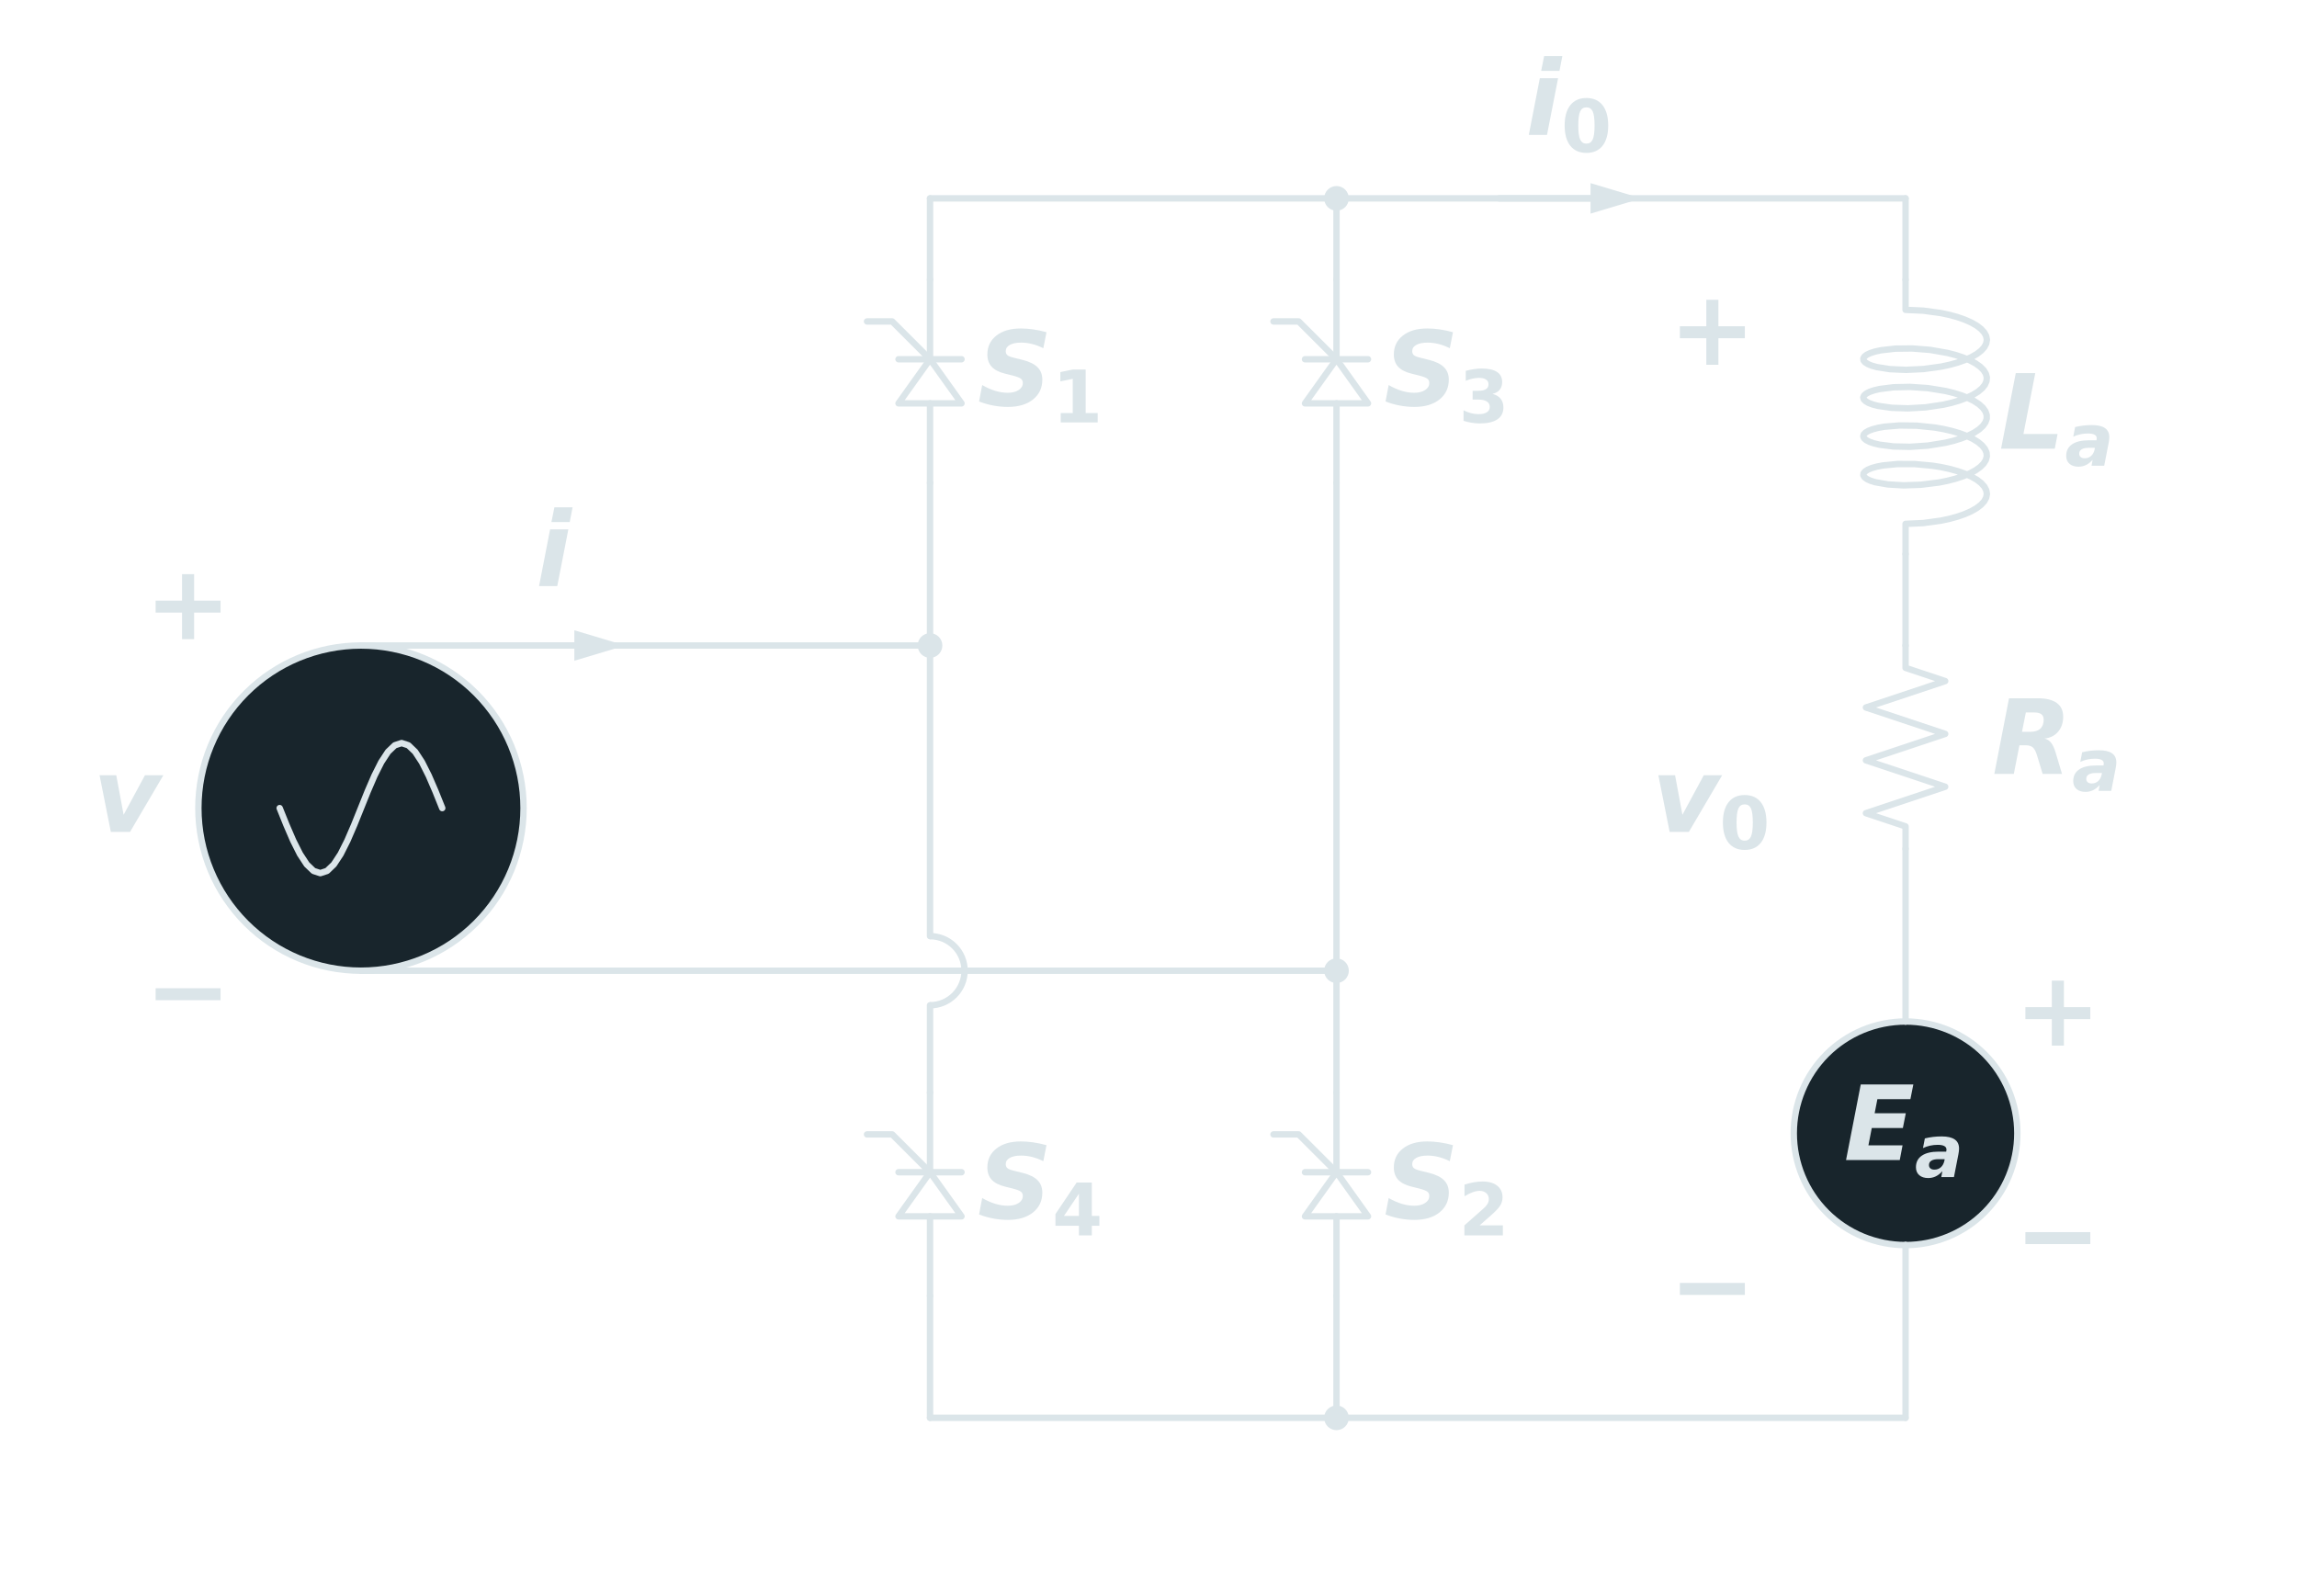
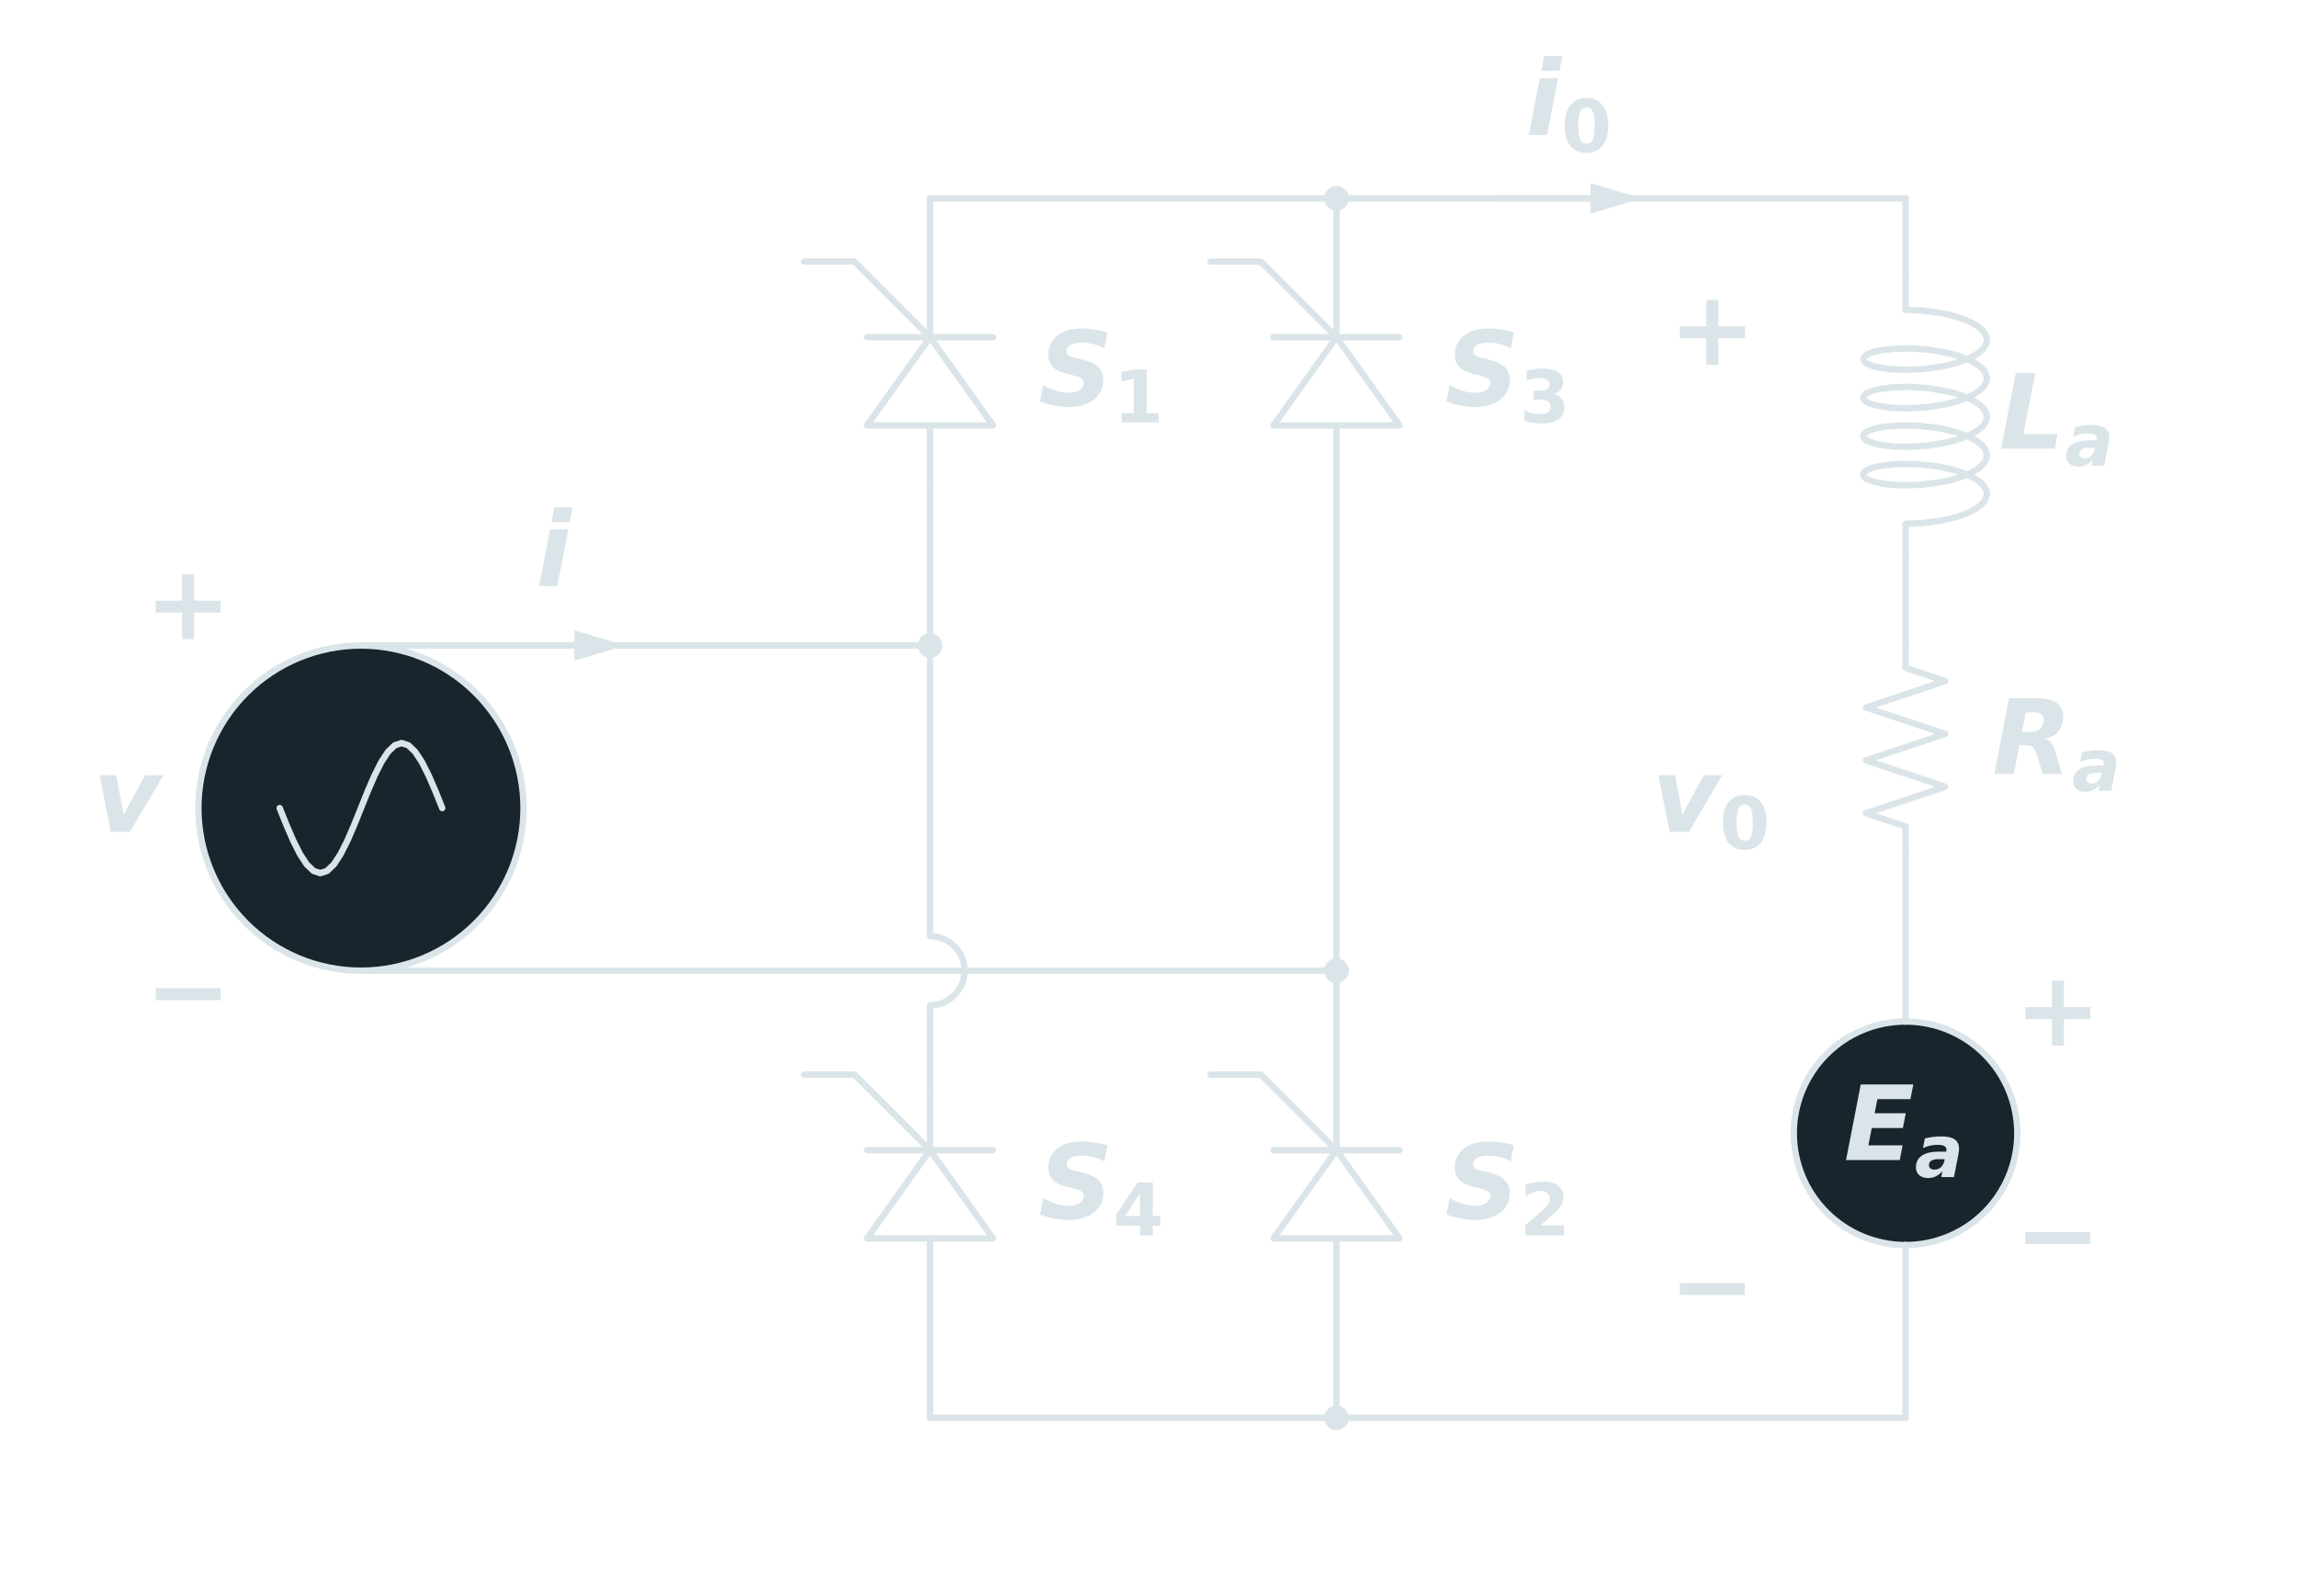
<svg xmlns="http://www.w3.org/2000/svg" width="576pt" height="400.174pt" viewBox="0 0 576 400.174" version="1.1">
  <defs>
    <style type="text/css">*{stroke-linejoin: round; stroke-linecap: butt}</style>
  </defs>
  <g id="figure_1">
    <g id="patch_1">
      <path d="M 0 400.174 L 576 400.174 L 576 0 L 0 0 L 0 400.174 z " style="fill: none" />
    </g>
    <g id="axes_1">
      <g id="schemdraw-p2-f26-q3-conduction-S1-stroke-2">
-         <path d="M 241.113 101.14 L 233.214 90.081 L 225.314 101.14 L 241.113 101.14 z " clip-path="url(#pe3d1f144c0)" style="fill: none; stroke: #dbe5e9; stroke-width: 1.6; stroke-linecap: round" />
+         <path d="M 249.012 106.67 L 233.214 84.551 L 217.415 106.67 L 249.012 106.67 z " clip-path="url(#pe3d1f144c0)" style="fill: none; stroke: #dbe5e9; stroke-width: 1.6; stroke-linecap: round" />
      </g>
      <g id="schemdraw-p2-f26-q3-conduction-S4-stroke-2">
-         <path d="M 241.113 304.997 L 233.214 293.937 L 225.314 304.997 L 241.113 304.997 z " clip-path="url(#pe3d1f144c0)" style="fill: none; stroke: #dbe5e9; stroke-width: 1.6; stroke-linecap: round" />
+         <path d="M 249.012 310.526 L 233.214 288.408 L 217.415 310.526 L 249.012 310.526 z " clip-path="url(#pe3d1f144c0)" style="fill: none; stroke: #dbe5e9; stroke-width: 1.6; stroke-linecap: round" />
      </g>
      <g id="schemdraw-p2-f26-q3-conduction-S3-stroke-2">
-         <path d="M 343.041 101.14 L 335.142 90.081 L 327.242 101.14 L 343.041 101.14 z " clip-path="url(#pe3d1f144c0)" style="fill: none; stroke: #dbe5e9; stroke-width: 1.6; stroke-linecap: round" />
+         <path d="M 350.941 106.67 L 335.142 84.551 L 319.343 106.67 L 350.941 106.67 z " clip-path="url(#pe3d1f144c0)" style="fill: none; stroke: #dbe5e9; stroke-width: 1.6; stroke-linecap: round" />
      </g>
      <g id="schemdraw-p2-f26-q3-conduction-S2-stroke-2">
-         <path d="M 343.041 304.997 L 335.142 293.937 L 327.242 304.997 L 343.041 304.997 z " clip-path="url(#pe3d1f144c0)" style="fill: none; stroke: #dbe5e9; stroke-width: 1.6; stroke-linecap: round" />
+         <path d="M 350.941 310.526 L 335.142 288.408 L 319.343 310.526 L 350.941 310.526 z " clip-path="url(#pe3d1f144c0)" style="fill: none; stroke: #dbe5e9; stroke-width: 1.6; stroke-linecap: round" />
      </g>
      <g id="p2-f26-q3-conduction-S4-stroke-7">
        <path d="M 233.214 252.07 C 235.511 252.07 237.716 251.157 239.34 249.533 C 240.964 247.909 241.878 245.703 241.878 243.406 C 241.878 241.11 240.964 238.904 239.34 237.28 C 237.716 235.656 235.511 234.743 233.214 234.743 " clip-path="url(#pe3d1f144c0)" style="fill: none; stroke: #dbe5e9; stroke-width: 1.6; stroke-linejoin: miter" />
      </g>
      <g id="schemdraw-p2-f26-q3-conduction-load-stroke-11">
        <path d="M 477.841 312.208 L 477.841 312.208 M 477.841 256.147 L 477.841 256.147 L 477.841 256.147 L 477.841 312.208 " clip-path="url(#pe3d1f144c0)" style="fill: #18252c; stroke: #18252c; stroke-linejoin: miter" />
      </g>
      <g id="schemdraw-p2-f26-q3-conduction-load-stroke-12">
        <path d="M 477.841 312.208 C 485.275 312.208 492.405 309.254 497.661 303.998 C 502.918 298.742 505.871 291.611 505.871 284.178 C 505.871 276.744 502.918 269.614 497.661 264.357 C 492.405 259.101 485.275 256.147 477.841 256.147 C 470.407 256.147 463.277 259.101 458.021 264.357 C 452.764 269.614 449.811 276.744 449.811 284.178 C 449.811 291.611 452.764 298.742 458.021 303.998 C 463.277 309.254 470.407 312.208 477.841 312.208 z " clip-path="url(#pe3d1f144c0)" style="fill: #18252c; stroke: #dbe5e9; stroke-width: 1.6; stroke-linejoin: miter" />
      </g>
      <g id="schemdraw-p2-f26-q3-conduction-source-stroke-4">
        <path d="M 90.514 243.406 L 90.514 243.406 M 90.514 161.864 L 90.514 161.864 L 90.514 161.864 L 90.514 243.406 " clip-path="url(#pe3d1f144c0)" style="fill: #18252c; stroke: #18252c; stroke-linejoin: miter" />
      </g>
      <g id="schemdraw-p2-f26-q3-conduction-source-stroke-5">
        <path d="M 90.514 243.406 C 101.327 243.406 111.698 239.111 119.344 231.465 C 126.99 223.819 131.286 213.448 131.286 202.635 C 131.286 191.823 126.99 181.451 119.344 173.806 C 111.698 166.16 101.327 161.864 90.514 161.864 C 79.702 161.864 69.33 166.16 61.685 173.806 C 54.039 181.451 49.743 191.823 49.743 202.635 C 49.743 213.448 54.039 223.819 61.685 231.465 C 69.33 239.111 79.702 243.406 90.514 243.406 z " clip-path="url(#pe3d1f144c0)" style="fill: #18252c; stroke: #dbe5e9; stroke-width: 1.6; stroke-linejoin: miter" />
      </g>
      <g id="schemdraw-p2-f26-q3-conduction-S1-stroke-0">
-         <path d="M 233.214 121.093 L 233.214 101.14 M 241.113 90.081 L 225.314 90.081 M 233.214 90.081 L 233.214 70.129 " clip-path="url(#pe3d1f144c0)" style="fill: none; stroke: #dbe5e9; stroke-width: 1.6; stroke-linecap: round" />
+         <path d="M 233.214 121.093 L 233.214 106.67 M 249.012 84.551 L 217.415 84.551 M 233.214 84.551 L 233.214 70.129 " clip-path="url(#pe3d1f144c0)" style="fill: none; stroke: #dbe5e9; stroke-width: 1.6; stroke-linecap: round" />
      </g>
      <g id="schemdraw-p2-f26-q3-conduction-S1-stroke-1">
-         <path d="M 233.214 90.081 L 223.734 80.602 L 217.415 80.602 " clip-path="url(#pe3d1f144c0)" style="fill: none; stroke: #dbe5e9; stroke-width: 1.6; stroke-linecap: round" />
+         <path d="M 233.214 84.551 L 214.255 65.593 L 201.616 65.593 " clip-path="url(#pe3d1f144c0)" style="fill: none; stroke: #dbe5e9; stroke-width: 1.6; stroke-linecap: round" />
      </g>
      <g id="schemdraw-p2-f26-q3-conduction-S4-stroke-0">
-         <path d="M 233.214 324.949 L 233.214 304.997 M 241.113 293.937 L 225.314 293.937 M 233.214 293.937 L 233.214 273.985 " clip-path="url(#pe3d1f144c0)" style="fill: none; stroke: #dbe5e9; stroke-width: 1.6; stroke-linecap: round" />
+         <path d="M 233.214 324.949 L 233.214 310.526 M 249.012 288.408 L 217.415 288.408 M 233.214 288.408 L 233.214 273.985 " clip-path="url(#pe3d1f144c0)" style="fill: none; stroke: #dbe5e9; stroke-width: 1.6; stroke-linecap: round" />
      </g>
      <g id="schemdraw-p2-f26-q3-conduction-S4-stroke-1">
-         <path d="M 233.214 293.937 L 223.734 284.458 L 217.415 284.458 " clip-path="url(#pe3d1f144c0)" style="fill: none; stroke: #dbe5e9; stroke-width: 1.6; stroke-linecap: round" />
+         <path d="M 233.214 288.408 L 214.255 269.449 L 201.616 269.449 " clip-path="url(#pe3d1f144c0)" style="fill: none; stroke: #dbe5e9; stroke-width: 1.6; stroke-linecap: round" />
      </g>
      <g id="schemdraw-p2-f26-q3-conduction-S3-stroke-0">
-         <path d="M 335.142 121.093 L 335.142 101.14 M 343.041 90.081 L 327.242 90.081 M 335.142 90.081 L 335.142 70.129 " clip-path="url(#pe3d1f144c0)" style="fill: none; stroke: #dbe5e9; stroke-width: 1.6; stroke-linecap: round" />
+         <path d="M 335.142 121.093 L 335.142 106.67 M 350.941 84.551 L 319.343 84.551 M 335.142 84.551 L 335.142 70.129 " clip-path="url(#pe3d1f144c0)" style="fill: none; stroke: #dbe5e9; stroke-width: 1.6; stroke-linecap: round" />
      </g>
      <g id="schemdraw-p2-f26-q3-conduction-S3-stroke-1">
-         <path d="M 335.142 90.081 L 325.662 80.602 L 319.343 80.602 " clip-path="url(#pe3d1f144c0)" style="fill: none; stroke: #dbe5e9; stroke-width: 1.6; stroke-linecap: round" />
+         <path d="M 335.142 84.551 L 316.183 65.593 L 303.544 65.593 " clip-path="url(#pe3d1f144c0)" style="fill: none; stroke: #dbe5e9; stroke-width: 1.6; stroke-linecap: round" />
      </g>
      <g id="schemdraw-p2-f26-q3-conduction-S2-stroke-0">
-         <path d="M 335.142 324.949 L 335.142 304.997 M 343.041 293.937 L 327.242 293.937 M 335.142 293.937 L 335.142 273.985 " clip-path="url(#pe3d1f144c0)" style="fill: none; stroke: #dbe5e9; stroke-width: 1.6; stroke-linecap: round" />
+         <path d="M 335.142 324.949 L 335.142 310.526 M 350.941 288.408 L 319.343 288.408 M 335.142 288.408 L 335.142 273.985 " clip-path="url(#pe3d1f144c0)" style="fill: none; stroke: #dbe5e9; stroke-width: 1.6; stroke-linecap: round" />
      </g>
      <g id="schemdraw-p2-f26-q3-conduction-S2-stroke-1">
-         <path d="M 335.142 293.937 L 325.662 284.458 L 319.343 284.458 " clip-path="url(#pe3d1f144c0)" style="fill: none; stroke: #dbe5e9; stroke-width: 1.6; stroke-linecap: round" />
+         <path d="M 335.142 288.408 L 316.183 269.449 L 303.544 269.449 " clip-path="url(#pe3d1f144c0)" style="fill: none; stroke: #dbe5e9; stroke-width: 1.6; stroke-linecap: round" />
      </g>
      <g id="schemdraw-p2-f26-q3-conduction-S1-stroke-4">
        <path d="M 233.214 161.864 L 233.214 141.478 L 233.214 121.093 " clip-path="url(#pe3d1f144c0)" style="fill: none; stroke: #dbe5e9; stroke-width: 1.6; stroke-linecap: round" />
      </g>
      <g id="schemdraw-p2-f26-q3-conduction-S1-stroke-5">
        <path d="M 233.214 70.129 L 233.214 59.936 L 233.214 49.743 " clip-path="url(#pe3d1f144c0)" style="fill: none; stroke: #dbe5e9; stroke-width: 1.6; stroke-linecap: round" />
      </g>
      <g id="schemdraw-p2-f26-q3-conduction-S4-stroke-4">
        <path d="M 233.214 355.527 L 233.214 340.238 L 233.214 324.949 " clip-path="url(#pe3d1f144c0)" style="fill: none; stroke: #dbe5e9; stroke-width: 1.6; stroke-linecap: round" />
      </g>
      <g id="schemdraw-p2-f26-q3-conduction-S4-stroke-5">
        <path d="M 233.214 273.985 L 233.214 263.028 L 233.214 252.07 " clip-path="url(#pe3d1f144c0)" style="fill: none; stroke: #dbe5e9; stroke-width: 1.6; stroke-linecap: round" />
      </g>
      <g id="schemdraw-p2-f26-q3-conduction-S4-stroke-6">
        <path d="M 233.214 234.743 L 233.214 198.303 L 233.214 161.864 " clip-path="url(#pe3d1f144c0)" style="fill: none; stroke: #dbe5e9; stroke-width: 1.6; stroke-linecap: round" />
      </g>
      <g id="schemdraw-p2-f26-q3-conduction-S3-stroke-4">
        <path d="M 335.142 243.406 L 335.142 182.25 L 335.142 121.093 " clip-path="url(#pe3d1f144c0)" style="fill: none; stroke: #dbe5e9; stroke-width: 1.6; stroke-linecap: round" />
      </g>
      <g id="schemdraw-p2-f26-q3-conduction-S3-stroke-5">
        <path d="M 335.142 70.129 L 335.142 59.936 L 335.142 49.743 " clip-path="url(#pe3d1f144c0)" style="fill: none; stroke: #dbe5e9; stroke-width: 1.6; stroke-linecap: round" />
      </g>
      <g id="schemdraw-p2-f26-q3-conduction-S2-stroke-4">
        <path d="M 335.142 355.527 L 335.142 340.238 L 335.142 324.949 " clip-path="url(#pe3d1f144c0)" style="fill: none; stroke: #dbe5e9; stroke-width: 1.6; stroke-linecap: round" />
      </g>
      <g id="schemdraw-p2-f26-q3-conduction-S2-stroke-5">
        <path d="M 335.142 273.985 L 335.142 258.696 L 335.142 243.406 " clip-path="url(#pe3d1f144c0)" style="fill: none; stroke: #dbe5e9; stroke-width: 1.6; stroke-linecap: round" />
      </g>
      <g id="schemdraw-p2-f26-q3-conduction-top-left-stroke-0">
        <path d="M 233.214 49.743 L 284.178 49.743 L 335.142 49.743 " clip-path="url(#pe3d1f144c0)" style="fill: none; stroke: #dbe5e9; stroke-width: 1.6; stroke-linecap: round" />
      </g>
      <g id="schemdraw-p2-f26-q3-conduction-bottom-left-stroke-0">
        <path d="M 233.214 355.527 L 284.178 355.527 L 335.142 355.527 " clip-path="url(#pe3d1f144c0)" style="fill: none; stroke: #dbe5e9; stroke-width: 1.6; stroke-linecap: round" />
      </g>
      <g id="schemdraw-p2-f26-q3-conduction-load-stroke-0">
        <path d="M 335.142 49.743 L 406.491 49.743 L 477.841 49.743 " clip-path="url(#pe3d1f144c0)" style="fill: none; stroke: #dbe5e9; stroke-width: 1.6; stroke-linecap: round" />
      </g>
      <g id="schemdraw-p2-f26-q3-conduction-load-stroke-1">
        <path d="M 477.841 49.743 L 477.841 59.936 L 477.841 70.129 " clip-path="url(#pe3d1f144c0)" style="fill: none; stroke: #dbe5e9; stroke-width: 1.6; stroke-linecap: round" />
      </g>
      <g id="schemdraw-p2-f26-q3-conduction-load-stroke-2">
        <path d="M 477.841 312.208 L 477.841 333.868 L 477.841 355.527 " clip-path="url(#pe3d1f144c0)" style="fill: none; stroke: #dbe5e9; stroke-width: 1.6; stroke-linecap: round" />
      </g>
      <g id="schemdraw-p2-f26-q3-conduction-load-stroke-3">
        <path d="M 477.841 355.527 L 406.491 355.527 L 335.142 355.527 " clip-path="url(#pe3d1f144c0)" style="fill: none; stroke: #dbe5e9; stroke-width: 1.6; stroke-linecap: round" />
      </g>
      <g id="schemdraw-p2-f26-q3-conduction-load-detail-4">
        <path d="M 477.841 70.129 L 477.841 77.697 L 482.26 77.897 L 486.718 78.504 L 488.845 78.958 L 490.843 79.507 L 492.67 80.142 L 494.287 80.856 L 495.661 81.639 L 496.763 82.478 L 497.569 83.361 L 498.062 84.274 L 498.232 85.201 L 498.076 86.129 L 497.596 87.043 L 496.803 87.927 L 495.713 88.768 L 494.35 89.554 L 492.742 90.271 L 490.923 90.91 L 488.932 91.462 L 486.809 91.92 L 482.354 92.536 L 477.931 92.745 L 473.91 92.565 L 470.63 92.05 L 469.356 91.691 L 468.365 91.28 L 467.676 90.831 L 467.305 90.357 L 467.259 89.874 L 467.539 89.397 L 468.14 88.939 L 469.048 88.516 L 470.244 88.141 L 471.704 87.827 L 475.286 87.424 L 479.493 87.38 L 483.971 87.734 L 488.346 88.495 L 490.378 89.021 L 492.25 89.637 L 493.921 90.333 L 495.356 91.1 L 496.525 91.927 L 497.404 92.801 L 497.973 93.707 L 498.221 94.633 L 498.143 95.562 L 497.74 96.48 L 497.02 97.373 L 496 98.226 L 494.7 99.026 L 493.148 99.76 L 491.376 100.419 L 489.422 100.993 L 487.327 101.474 L 482.893 102.138 L 478.446 102.395 L 474.359 102.26 L 470.974 101.781 L 469.637 101.436 L 468.575 101.037 L 467.813 100.595 L 467.364 100.126 L 467.24 99.644 L 467.442 99.164 L 467.967 98.7 L 468.803 98.268 L 469.933 97.88 L 471.332 97.55 L 474.818 97.109 L 478.967 97.019 L 483.433 97.324 L 487.84 98.037 L 489.905 98.541 L 491.818 99.136 L 493.541 99.814 L 495.035 100.565 L 496.271 101.379 L 497.221 102.242 L 497.866 103.142 L 498.191 104.065 L 498.191 104.994 L 497.866 105.916 L 497.221 106.817 L 496.271 107.68 L 495.035 108.494 L 493.541 109.245 L 491.818 109.923 L 489.905 110.518 L 487.84 111.021 L 483.433 111.735 L 478.967 112.04 L 474.818 111.95 L 471.332 111.509 L 469.933 111.179 L 468.803 110.791 L 467.967 110.358 L 467.442 109.895 L 467.24 109.414 L 467.364 108.932 L 467.813 108.463 L 468.575 108.022 L 469.637 107.623 L 470.974 107.278 L 472.559 107 L 476.335 106.685 L 480.648 106.741 L 485.136 107.202 L 487.327 107.585 L 489.422 108.066 L 491.376 108.64 L 493.148 109.299 L 494.7 110.033 L 496 110.833 L 497.02 111.686 L 497.74 112.578 L 498.143 113.497 L 498.221 114.426 L 497.973 115.351 L 497.404 116.258 L 496.525 117.132 L 495.356 117.959 L 493.921 118.726 L 492.25 119.422 L 490.378 120.038 L 488.346 120.564 L 486.195 120.994 L 481.721 121.553 L 477.332 121.705 L 473.397 121.474 L 470.244 120.918 L 469.048 120.543 L 468.14 120.12 L 467.539 119.662 L 467.259 119.185 L 467.305 118.702 L 467.676 118.228 L 468.365 117.779 L 469.356 117.368 L 470.63 117.009 L 472.159 116.714 L 475.848 116.358 L 480.115 116.368 L 484.601 116.78 L 486.809 117.139 L 488.932 117.597 L 490.923 118.149 L 492.742 118.788 L 494.35 119.505 L 495.713 120.29 L 496.803 121.132 L 497.596 122.016 L 498.076 122.93 L 498.232 123.857 L 498.062 124.785 L 497.569 125.698 L 496.763 126.58 L 495.661 127.42 L 494.287 128.202 L 492.67 128.917 L 490.843 129.552 L 488.845 130.1 L 486.718 130.554 L 482.26 131.162 L 477.841 131.362 L 477.841 138.93 L 477.841 138.93 " clip-path="url(#pe3d1f144c0)" style="fill: none; stroke: #dbe5e9; stroke-width: 1.6; stroke-linecap: round" />
      </g>
      <g id="schemdraw-p2-f26-q3-conduction-load-stroke-6">
        <path d="M 477.841 138.93 L 477.841 150.397 L 477.841 161.864 " clip-path="url(#pe3d1f144c0)" style="fill: none; stroke: #dbe5e9; stroke-width: 1.6; stroke-linecap: round" />
      </g>
      <g id="schemdraw-p2-f26-q3-conduction-load-stroke-7">
        <path d="M 477.841 212.828 L 477.841 234.488 L 477.841 256.147 " clip-path="url(#pe3d1f144c0)" style="fill: none; stroke: #dbe5e9; stroke-width: 1.6; stroke-linecap: round" />
      </g>
      <g id="schemdraw-p2-f26-q3-conduction-load-stroke-8">
        <path d="M 477.841 161.864 L 477.841 167.47 L 487.779 170.783 L 467.903 177.408 L 487.779 184.033 L 467.903 190.659 L 487.779 197.284 L 467.903 203.909 L 477.841 207.222 L 477.841 212.828 " clip-path="url(#pe3d1f144c0)" style="fill: none; stroke: #dbe5e9; stroke-width: 1.6; stroke-linecap: round" />
      </g>
      <g id="schemdraw-p2-f26-q3-conduction-load-stroke-10">
        <path d="M 477.841 312.208 L 477.841 312.208 M 477.841 256.147 L 477.841 256.147 " clip-path="url(#pe3d1f144c0)" style="fill: none; stroke: #dbe5e9; stroke-width: 1.6; stroke-linecap: round" />
      </g>
      <g id="schemdraw-p2-f26-q3-conduction-load-stroke-19">
        <path d="M 375.913 49.743 L 393.75 49.743 L 398.847 49.743 " clip-path="url(#pe3d1f144c0)" style="fill: none; stroke: #dbe5e9; stroke-width: 1.6; stroke-linecap: round" />
      </g>
      <g id="schemdraw-p2-f26-q3-conduction-load-stroke-20">
        <path d="M 398.847 45.921 L 411.588 49.743 L 398.847 53.565 z " clip-path="url(#pe3d1f144c0)" style="fill: #dbe5e9" />
      </g>
      <g id="schemdraw-p2-f26-q3-conduction-source-stroke-0">
        <path d="M 90.514 161.864 L 161.864 161.864 L 233.214 161.864 " clip-path="url(#pe3d1f144c0)" style="fill: none; stroke: #dbe5e9; stroke-width: 1.6; stroke-linecap: round" />
      </g>
      <g id="schemdraw-p2-f26-q3-conduction-source-stroke-1">
        <path d="M 90.514 243.406 L 212.828 243.406 L 335.142 243.406 " clip-path="url(#pe3d1f144c0)" style="fill: none; stroke: #dbe5e9; stroke-width: 1.6; stroke-linecap: round" />
      </g>
      <g id="schemdraw-p2-f26-q3-conduction-source-stroke-2">
        <path d="M 90.514 243.406 L 90.514 243.406 M 90.514 161.864 L 90.514 161.864 " clip-path="url(#pe3d1f144c0)" style="fill: none; stroke: #dbe5e9; stroke-width: 1.6; stroke-linecap: round" />
      </g>
      <g id="schemdraw-p2-f26-q3-conduction-source-stroke-3">
        <path d="M 110.9 202.635 L 109.201 198.414 L 107.502 194.481 L 105.804 191.103 L 104.105 188.512 L 102.406 186.882 L 100.707 186.327 L 99.008 186.882 L 97.309 188.512 L 95.611 191.103 L 93.912 194.481 L 92.213 198.414 L 90.514 202.635 L 88.815 206.856 L 87.117 210.789 L 85.418 214.167 L 83.719 216.759 L 82.02 218.388 L 80.321 218.944 L 78.623 218.388 L 76.924 216.759 L 75.225 214.167 L 73.526 210.789 L 71.827 206.856 L 70.129 202.635 " clip-path="url(#pe3d1f144c0)" style="fill: none; stroke: #dbe5e9; stroke-width: 1.6; stroke-linecap: round" />
      </g>
      <g id="schemdraw-p2-f26-q3-conduction-source-stroke-6">
        <path d="M 118.545 161.864 L 137.656 161.864 L 144.027 161.864 " clip-path="url(#pe3d1f144c0)" style="fill: none; stroke: #dbe5e9; stroke-width: 1.6; stroke-linecap: round" />
      </g>
      <g id="schemdraw-p2-f26-q3-conduction-source-stroke-7">
        <path d="M 144.027 158.042 L 156.768 161.864 L 144.027 165.686 z " clip-path="url(#pe3d1f144c0)" style="fill: #dbe5e9" />
      </g>
      <g id="schemdraw-p2-f26-q3-conduction-source-stroke-12">
        <path d="M 233.214 164.157 C 233.822 164.157 234.405 163.916 234.835 163.486 C 235.265 163.056 235.507 162.472 235.507 161.864 C 235.507 161.256 235.265 160.672 234.835 160.242 C 234.405 159.812 233.822 159.571 233.214 159.571 C 232.605 159.571 232.022 159.812 231.592 160.242 C 231.162 160.672 230.92 161.256 230.92 161.864 C 230.92 162.472 231.162 163.056 231.592 163.486 C 232.022 163.916 232.605 164.157 233.214 164.157 z " clip-path="url(#pe3d1f144c0)" style="fill: #dbe5e9; stroke: #dbe5e9; stroke-width: 1.6; stroke-linejoin: miter" />
      </g>
      <g id="schemdraw-p2-f26-q3-conduction-source-stroke-13">
        <path d="M 335.142 245.7 C 335.75 245.7 336.333 245.458 336.763 245.028 C 337.193 244.598 337.435 244.015 337.435 243.406 C 337.435 242.798 337.193 242.215 336.763 241.785 C 336.333 241.355 335.75 241.113 335.142 241.113 C 334.534 241.113 333.95 241.355 333.52 241.785 C 333.09 242.215 332.848 242.798 332.848 243.406 C 332.848 244.015 333.09 244.598 333.52 245.028 C 333.95 245.458 334.534 245.7 335.142 245.7 z " clip-path="url(#pe3d1f144c0)" style="fill: #dbe5e9; stroke: #dbe5e9; stroke-width: 1.6; stroke-linejoin: miter" />
      </g>
      <g id="schemdraw-p2-f26-q3-conduction-load-stroke-22">
        <path d="M 335.142 52.036 C 335.75 52.036 336.333 51.795 336.763 51.365 C 337.193 50.935 337.435 50.351 337.435 49.743 C 337.435 49.135 337.193 48.551 336.763 48.121 C 336.333 47.691 335.75 47.45 335.142 47.45 C 334.534 47.45 333.95 47.691 333.52 48.121 C 333.09 48.551 332.848 49.135 332.848 49.743 C 332.848 50.351 333.09 50.935 333.52 51.365 C 333.95 51.795 334.534 52.036 335.142 52.036 z " clip-path="url(#pe3d1f144c0)" style="fill: #dbe5e9; stroke: #dbe5e9; stroke-width: 1.6; stroke-linejoin: miter" />
      </g>
      <g id="schemdraw-p2-f26-q3-conduction-load-stroke-23">
        <path d="M 335.142 357.821 C 335.75 357.821 336.333 357.579 336.763 357.149 C 337.193 356.719 337.435 356.136 337.435 355.527 C 337.435 354.919 337.193 354.336 336.763 353.906 C 336.333 353.476 335.75 353.234 335.142 353.234 C 334.534 353.234 333.95 353.476 333.52 353.906 C 333.09 354.336 332.848 354.919 332.848 355.527 C 332.848 356.136 333.09 356.719 333.52 357.149 C 333.95 357.579 334.534 357.821 335.142 357.821 z " clip-path="url(#pe3d1f144c0)" style="fill: #dbe5e9; stroke: #dbe5e9; stroke-width: 1.6; stroke-linejoin: miter" />
      </g>
      <g id="p2-f26-q3-conduction-S1-label-3">
-         <g style="fill: #dbe5e9" transform="translate(245.1239 102.3646)">
+         <g style="fill: #dbe5e9" transform="translate(260.4131 102.3646)">
          <text>
            <tspan x="0" y="-0.703" style="font-style: oblique; font-weight: 700; font-size: 26px; font-family: 'DejaVu Sans'; fill: #dbe5e9">S</tspan>
            <tspan x="18.726" y="3.562" style="font-weight: 700; font-size: 18.2px; font-family: 'DejaVu Sans'; fill: #dbe5e9">1</tspan>
          </text>
        </g>
      </g>
      <g id="p2-f26-q3-conduction-S4-label-3">
-         <g style="fill: #dbe5e9" transform="translate(245.1239 306.2208)">
+         <g style="fill: #dbe5e9" transform="translate(260.4131 306.2208)">
          <text>
            <tspan x="0" y="-0.703" style="font-style: oblique; font-weight: 700; font-size: 26px; font-family: 'DejaVu Sans'; fill: #dbe5e9">S</tspan>
            <tspan x="18.726" y="3.562" style="font-weight: 700; font-size: 18.2px; font-family: 'DejaVu Sans'; fill: #dbe5e9">4</tspan>
          </text>
        </g>
      </g>
      <g id="p2-f26-q3-conduction-S3-label-3">
-         <g style="fill: #dbe5e9" transform="translate(347.052 102.3646)">
+         <g style="fill: #dbe5e9" transform="translate(362.3412 102.3646)">
          <text>
            <tspan x="0" y="-0.703" style="font-style: oblique; font-weight: 700; font-size: 26px; font-family: 'DejaVu Sans'; fill: #dbe5e9">S</tspan>
            <tspan x="18.726" y="3.562" style="font-weight: 700; font-size: 18.2px; font-family: 'DejaVu Sans'; fill: #dbe5e9">3</tspan>
          </text>
        </g>
      </g>
      <g id="p2-f26-q3-conduction-S2-label-3">
-         <g style="fill: #dbe5e9" transform="translate(347.052 306.2208)">
+         <g style="fill: #dbe5e9" transform="translate(362.3412 306.2208)">
          <text>
            <tspan x="0" y="-0.703" style="font-style: oblique; font-weight: 700; font-size: 26px; font-family: 'DejaVu Sans'; fill: #dbe5e9">S</tspan>
            <tspan x="18.726" y="3.562" style="font-weight: 700; font-size: 18.2px; font-family: 'DejaVu Sans'; fill: #dbe5e9">2</tspan>
          </text>
        </g>
      </g>
      <g id="p2-f26-q3-conduction-load-label-5">
        <g style="fill: #dbe5e9" transform="translate(501.2441 112.5574)">
          <text>
            <tspan x="0" y="-0.047" style="font-style: oblique; font-weight: 700; font-size: 26px; font-family: 'DejaVu Sans'; fill: #dbe5e9">L</tspan>
            <tspan x="16.567" y="4.219" style="font-style: oblique; font-weight: 700; font-size: 18.2px; font-family: 'DejaVu Sans'; fill: #dbe5e9">a</tspan>
          </text>
        </g>
      </g>
      <g id="p2-f26-q3-conduction-load-label-9">
        <g style="fill: #dbe5e9" transform="translate(499.5541 194.0999)">
          <text>
            <tspan x="0" y="-0.047" style="font-style: oblique; font-weight: 700; font-size: 26px; font-family: 'DejaVu Sans'; fill: #dbe5e9">R</tspan>
            <tspan x="20.021" y="4.219" style="font-style: oblique; font-weight: 700; font-size: 18.2px; font-family: 'DejaVu Sans'; fill: #dbe5e9">a</tspan>
          </text>
        </g>
      </g>
      <g id="p2-f26-q3-conduction-load-label-13">
        <g style="fill: #dbe5e9" transform="translate(462.3711 290.9316)">
          <text>
            <tspan x="0" y="-0.047" style="font-style: oblique; font-weight: 700; font-size: 26px; font-family: 'DejaVu Sans'; fill: #dbe5e9">E</tspan>
            <tspan x="17.761" y="4.219" style="font-style: oblique; font-weight: 700; font-size: 18.2px; font-family: 'DejaVu Sans'; fill: #dbe5e9">a</tspan>
          </text>
        </g>
      </g>
      <g id="p2-f26-q3-conduction-load-label-14">
        <g style="fill: #dbe5e9" transform="translate(505.1441 262.9014)">
          <text>
            <tspan x="0" y="-0.703" style="font-weight: 700; font-size: 26px; font-family: 'DejaVu Sans'; fill: #dbe5e9">+</tspan>
          </text>
        </g>
      </g>
      <g id="p2-f26-q3-conduction-load-label-15">
        <g style="fill: #dbe5e9" transform="translate(505.1441 318.9618)">
          <text>
            <tspan x="0" y="-0.344" style="font-weight: 700; font-size: 26px; font-family: 'DejaVu Sans'; fill: #dbe5e9">−</tspan>
          </text>
        </g>
      </g>
      <g id="p2-f26-q3-conduction-load-label-16">
        <g style="fill: #dbe5e9" transform="translate(418.5053 92.17179)">
          <text>
            <tspan x="0" y="-0.703" style="font-weight: 700; font-size: 26px; font-family: 'DejaVu Sans'; fill: #dbe5e9">+</tspan>
          </text>
        </g>
      </g>
      <g id="p2-f26-q3-conduction-load-label-17">
        <g style="fill: #dbe5e9" transform="translate(418.5053 331.7028)">
          <text>
            <tspan x="0" y="-0.344" style="font-weight: 700; font-size: 26px; font-family: 'DejaVu Sans'; fill: #dbe5e9">−</tspan>
          </text>
        </g>
      </g>
      <g id="p2-f26-q3-conduction-load-label-18">
        <g style="fill: #dbe5e9" transform="translate(414.2153 209.3891)">
          <text>
            <tspan x="0" y="-0.781" style="font-style: oblique; font-weight: 700; font-size: 26px; font-family: 'DejaVu Sans'; fill: #dbe5e9">v</tspan>
            <tspan x="16.948" y="3.484" style="font-weight: 700; font-size: 18.2px; font-family: 'DejaVu Sans'; fill: #dbe5e9">0</tspan>
          </text>
        </g>
      </g>
      <g id="p2-f26-q3-conduction-load-label-21">
        <g style="fill: #dbe5e9" transform="translate(382.5704 34.07581)">
          <text>
            <tspan x="0" y="-0.25" style="font-style: oblique; font-weight: 700; font-size: 26px; font-family: 'DejaVu Sans'; fill: #dbe5e9">i</tspan>
            <tspan x="8.912" y="4.016" style="font-weight: 700; font-size: 18.2px; font-family: 'DejaVu Sans'; fill: #dbe5e9">0</tspan>
          </text>
        </g>
      </g>
      <g id="p2-f26-q3-conduction-source-label-8">
        <g style="fill: #dbe5e9" transform="translate(134.3801 147.216)">
          <text>
            <tspan x="0" y="-0.25" style="font-style: oblique; font-weight: 700; font-size: 26px; font-family: 'DejaVu Sans'; fill: #dbe5e9">i</tspan>
          </text>
        </g>
      </g>
      <g id="p2-f26-q3-conduction-source-label-9">
        <g style="fill: #dbe5e9" transform="translate(36.27484 160.9733)">
          <text>
            <tspan x="0" y="-0.703" style="font-weight: 700; font-size: 26px; font-family: 'DejaVu Sans'; fill: #dbe5e9">+</tspan>
          </text>
        </g>
      </g>
      <g id="p2-f26-q3-conduction-source-label-10">
        <g style="fill: #dbe5e9" transform="translate(36.27484 257.805)">
          <text>
            <tspan x="0" y="-0.344" style="font-weight: 700; font-size: 26px; font-family: 'DejaVu Sans'; fill: #dbe5e9">−</tspan>
          </text>
        </g>
      </g>
      <g id="p2-f26-q3-conduction-source-label-11">
        <g style="fill: #dbe5e9" transform="translate(23.32562 209.3891)">
          <text>
            <tspan x="0" y="-0.781" style="font-style: oblique; font-weight: 700; font-size: 26px; font-family: 'DejaVu Sans'; fill: #dbe5e9">v</tspan>
          </text>
        </g>
      </g>
    </g>
  </g>
  <defs>
    <clipPath id="pe3d1f144c0">
      <rect x="11.52" y="11.52" width="552.96" height="377.134" />
    </clipPath>
  </defs>
</svg>
